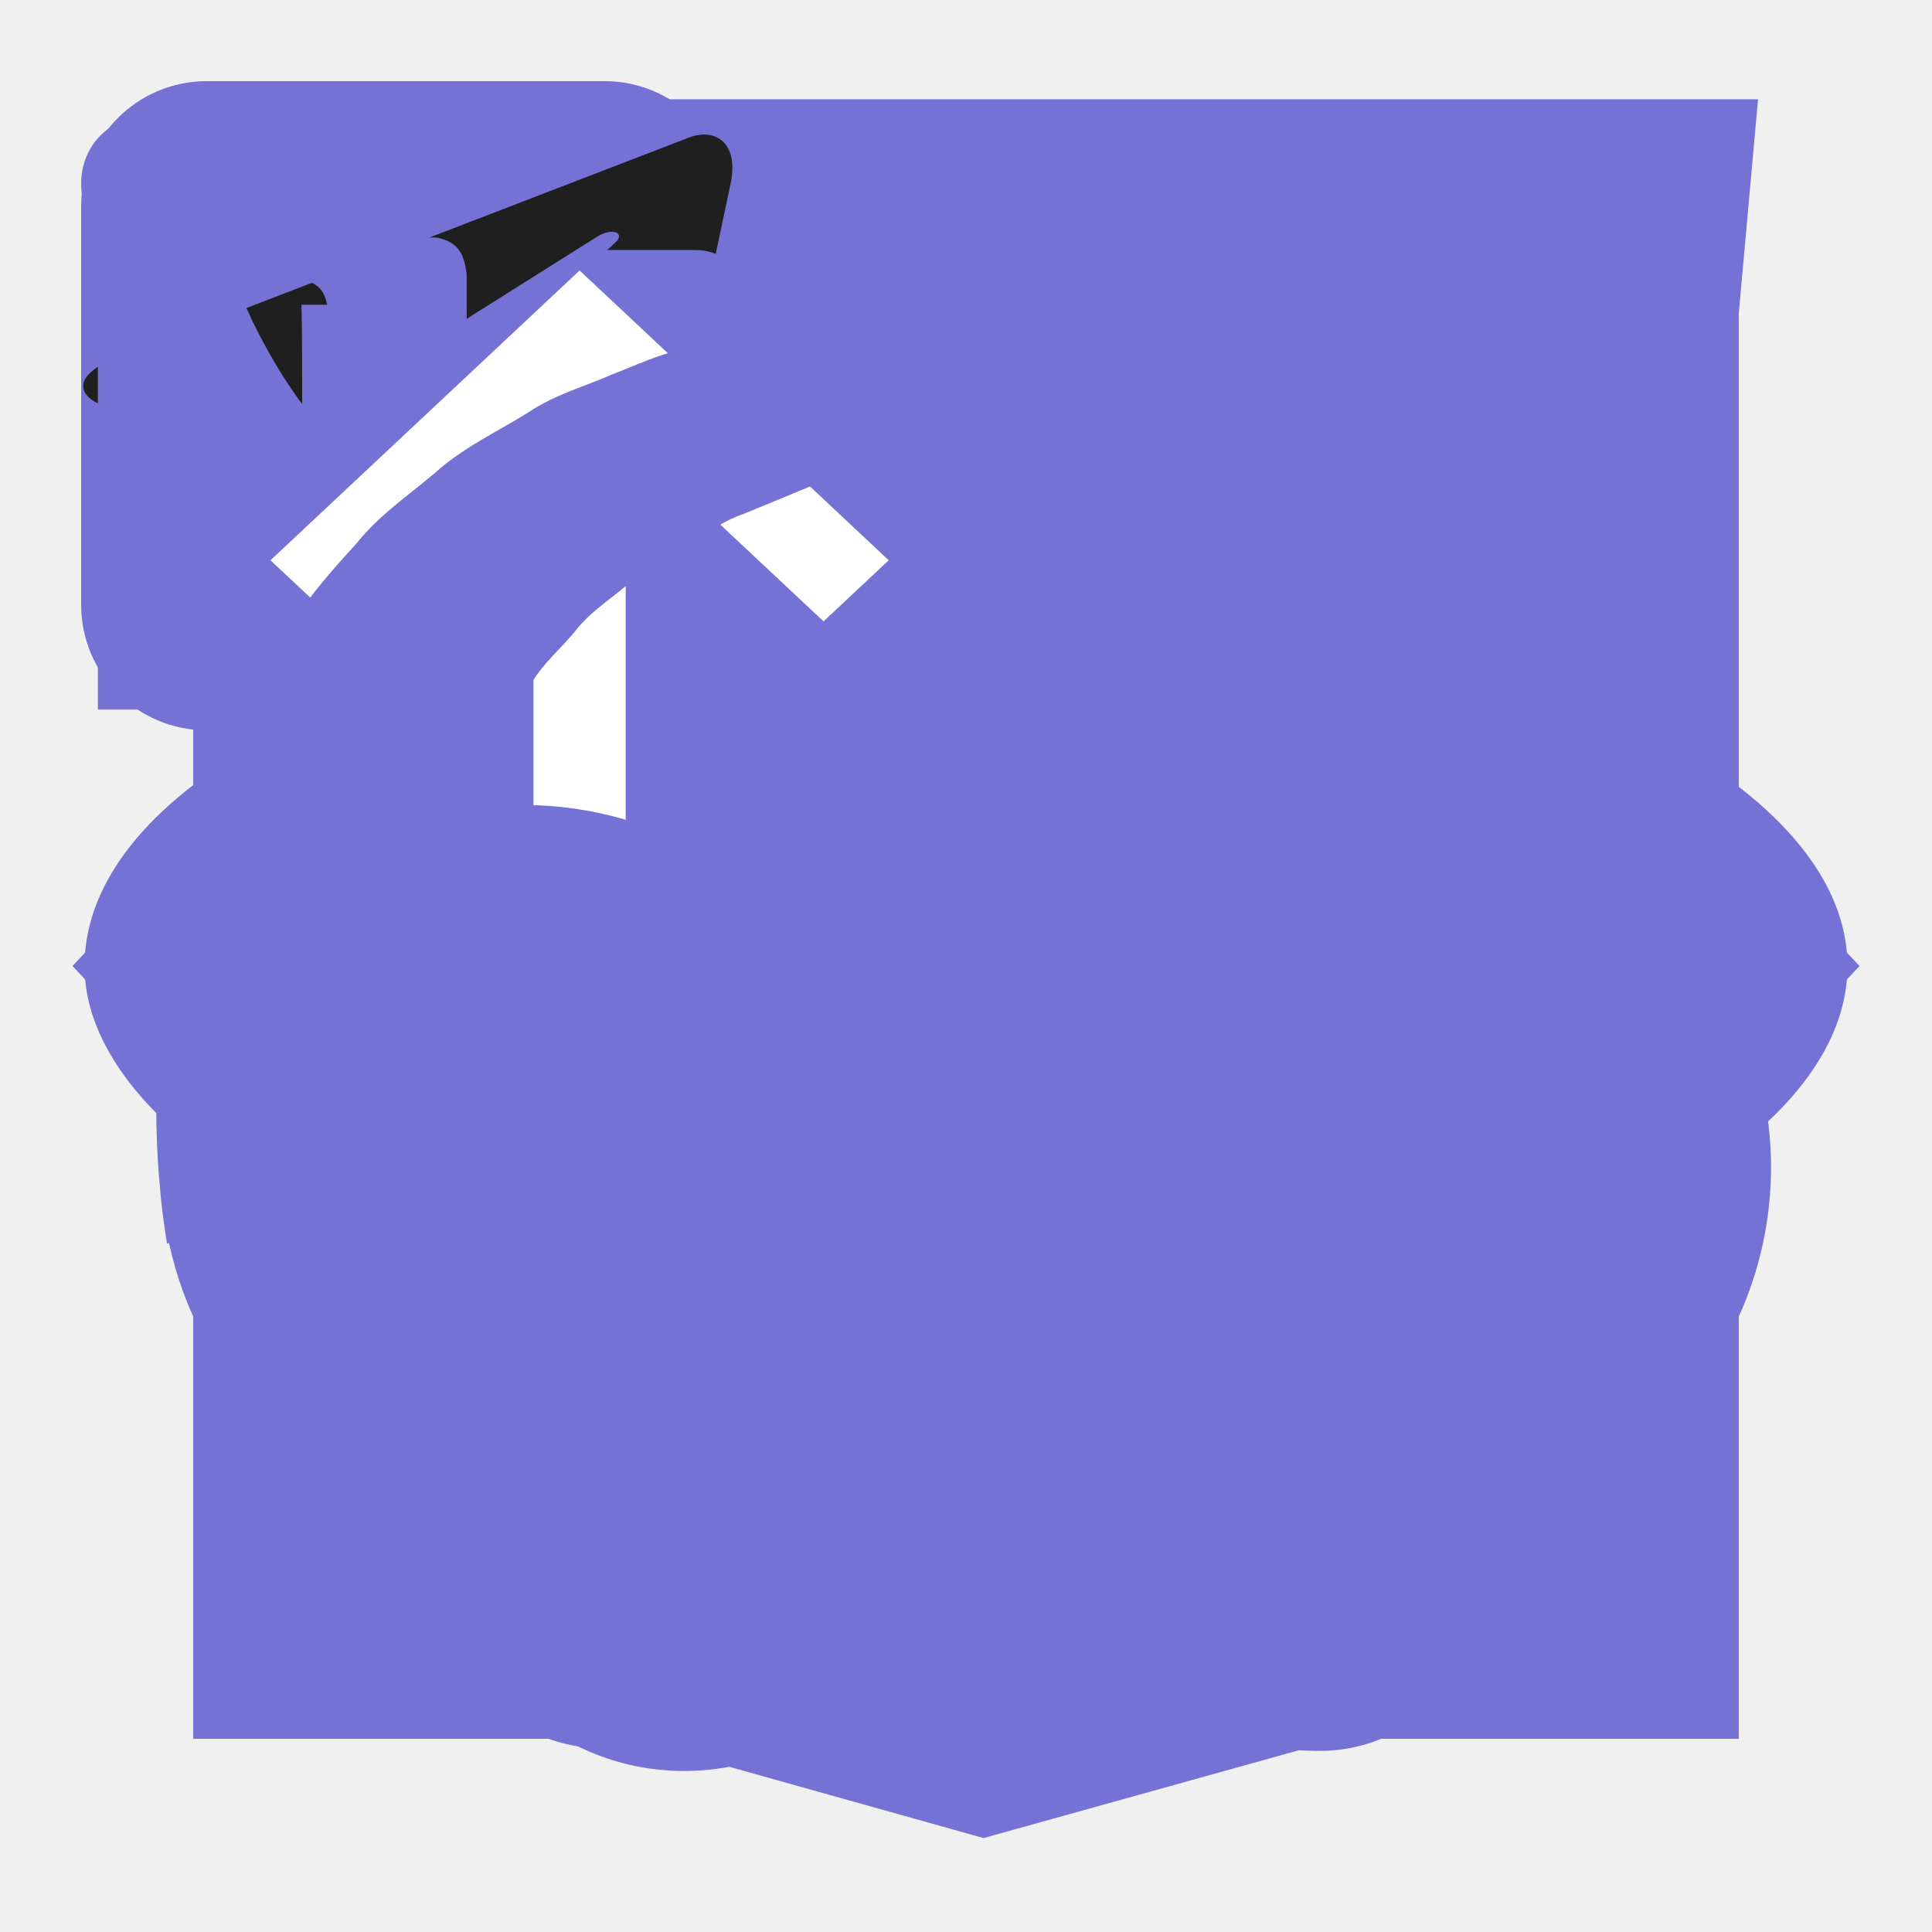
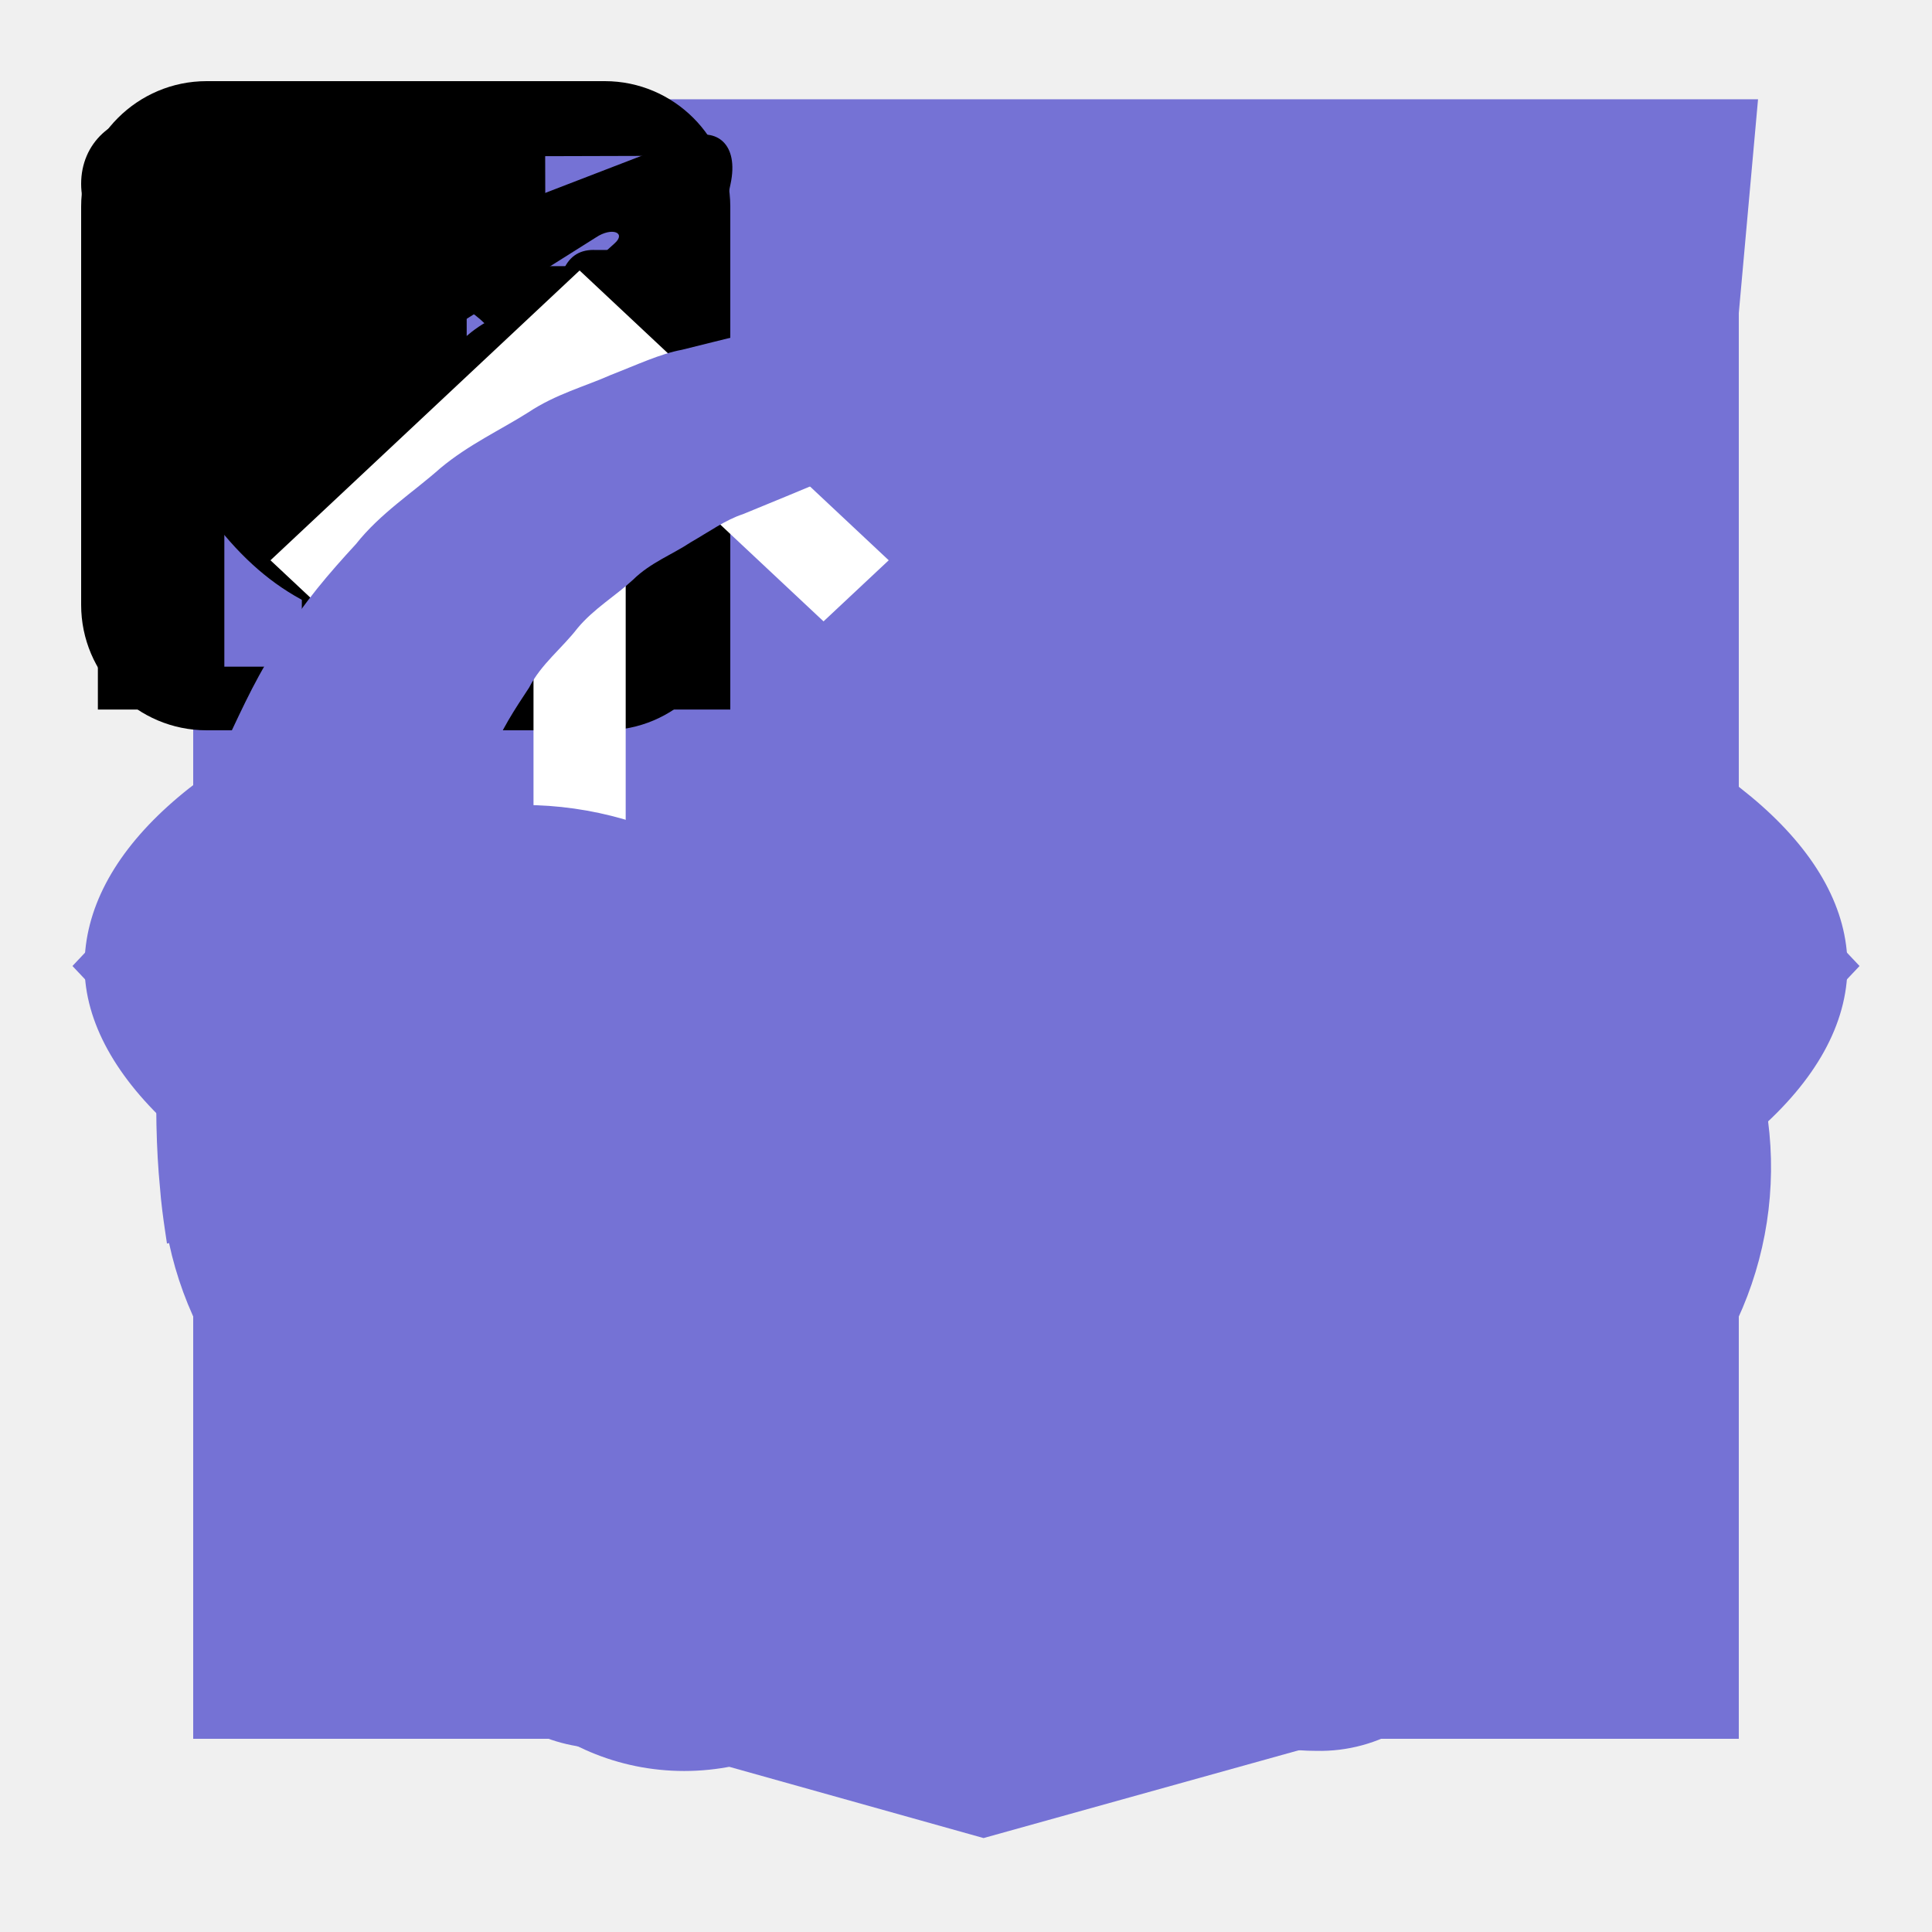
<svg xmlns="http://www.w3.org/2000/svg" width="50" height="50" viewBox="0 0 50 50" fill="none">
  <g id="code">
    <path fill-rule="evenodd" clip-rule="evenodd" d="M18.312 42.065L27.262 6.688L31.438 7.872L22.488 43.312L18.312 42.065Z" fill="#7572D5" />
    <path fill-rule="evenodd" clip-rule="evenodd" d="M13.502 12.688L16.562 15.928L7.995 25L16.562 34.072L13.502 37.312L1.875 25L13.502 12.688Z" fill="#7572D5" />
    <path fill-rule="evenodd" clip-rule="evenodd" d="M36.498 12.688L33.438 15.928L42.005 25L33.438 34.072L36.498 37.312L48.125 25L36.498 12.688Z" fill="#7572D5" />
  </g>
  <g id="css">
    <path d="M38.051 10.844L12.946 10.838L13.351 15.755L32.638 15.758L32.152 20.85H19.503L19.961 25.674H31.736L31.039 32.281L25.497 33.789L19.866 32.27L19.508 28.313H14.536L15.088 35.541L25.497 38.734L35.731 35.865L38.049 10.845L38.051 10.844ZM5.498 2.569H45.498L41.86 43L25.454 47.569L9.14 42.997L5.498 2.569Z" fill="#7572D5" />
  </g>
  <g id="react">
    <g clip-path="url(#clip0_20_1854)">
      <path d="M47.812 25C47.812 22.083 44.688 19.375 39.479 17.5L38.542 17.188V16.771C39.688 11.042 38.854 6.771 36.25 5.208C33.646 3.646 29.792 5.104 25.625 8.75L25 9.375L24.792 9.167H24.583C20.312 5.208 16.146 3.854 13.542 5.312C10.938 6.771 10.208 10.833 11.25 16.146C11.36 16.484 11.43 16.833 11.458 17.188L10.312 17.604C5.208 19.375 2.188 22.083 2.188 25C2.188 27.917 5.521 30.833 10.729 32.708L11.458 32.917C11.33 33.285 11.259 33.672 11.25 34.062C10.208 39.271 11.146 43.229 13.542 44.688C15.938 46.146 20.312 44.792 24.479 41.146L25.104 40.625L25.938 41.458C28.854 43.958 31.771 45.312 34.062 45.312C34.871 45.331 35.667 45.114 36.354 44.688C38.958 43.229 39.896 38.958 38.75 33.542V33.333C38.705 33.162 38.67 32.988 38.646 32.812H38.958C44.479 30.833 47.812 28.021 47.812 25ZM44.792 25C44.792 26.25 42.5 28.438 38.021 29.896H37.812C37.266 28.22 36.605 26.584 35.833 25C36.562 23.333 37.188 21.667 37.708 20.104L38.542 20.312C42.708 21.771 44.792 23.75 44.792 25ZM27.917 39.167L27.083 38.542C28.276 37.22 29.389 35.829 30.417 34.375L35.729 33.542C35.833 33.75 35.833 33.958 35.938 34.062C36.309 35.949 36.379 37.883 36.146 39.792C35.999 40.705 35.561 41.545 34.896 42.188C33.854 42.812 31.042 41.979 27.917 39.167ZM26.562 34.583L25.104 36.458L23.438 34.583H26.562ZM12.292 20C12.815 21.717 13.477 23.39 14.271 25C13.476 26.646 12.815 28.353 12.292 30.104L11.667 29.896C9.843 29.32 8.145 28.401 6.667 27.188C6.284 26.945 5.956 26.626 5.705 26.249C5.454 25.872 5.284 25.447 5.208 25C5.208 23.75 7.292 21.771 11.25 20.417L12.292 20ZM23.438 15.417L25 13.646L26.562 15.417H23.438ZM34.896 7.812C36.042 8.437 36.667 11.562 35.729 16.146C35.734 16.202 35.727 16.259 35.709 16.313C35.691 16.366 35.663 16.416 35.625 16.458L30.417 15.625C29.389 14.171 28.276 12.78 27.083 11.458L27.708 10.938C31.042 8.021 33.75 7.187 34.896 7.812ZM17.5 18.854L16.667 20.208L15.938 21.562C15.625 20.833 15.417 20.104 15.104 19.271L17.5 18.854ZM15.104 30.729C15.417 30 15.625 29.271 15.938 28.438L16.667 29.792L17.5 31.146L15.104 30.729ZM32.5 25C31.97 26.142 31.379 27.255 30.729 28.333C30.104 29.479 29.375 30.521 28.75 31.562H21.25C20.521 30.417 19.792 29.375 19.271 28.333C18.616 27.258 18.025 26.145 17.5 25C18.005 23.846 18.597 22.732 19.271 21.667C19.869 20.587 20.53 19.544 21.25 18.542C23.746 18.333 26.254 18.333 28.75 18.542C29.479 19.583 30.104 20.625 30.729 21.667C31.403 22.732 31.995 23.846 32.5 25ZM33.333 20.208L32.5 18.854L34.896 19.375C34.664 20.121 34.386 20.851 34.062 21.562L33.333 20.208ZM32.5 31.146L33.333 29.792L34.062 28.333L35 30.729L32.5 31.146ZM22.812 11.354H22.917L19.583 15.521L14.375 16.354C14.271 16.042 14.271 15.833 14.167 15.521C13.333 11.25 13.958 8.333 15 7.812C15.277 7.631 15.61 7.557 15.938 7.604C17.396 7.604 19.896 8.646 22.708 11.146L22.812 11.354ZM14.167 34.583C14.186 34.262 14.256 33.945 14.375 33.646L19.688 34.375C20.689 35.848 21.803 37.241 23.021 38.542L22.812 38.75L22.604 38.958C21.184 40.274 19.521 41.3 17.708 41.979C17.311 42.187 16.875 42.313 16.427 42.349C15.98 42.385 15.53 42.33 15.104 42.188C13.958 41.562 13.333 38.75 14.167 34.583Z" fill="#7572D5" />
      <path d="M25 20.417C24.089 20.396 23.193 20.647 22.426 21.138C21.659 21.629 21.055 22.337 20.692 23.173C20.329 24.008 20.223 24.933 20.388 25.828C20.553 26.724 20.981 27.551 21.618 28.202C22.255 28.854 23.071 29.301 23.963 29.486C24.855 29.672 25.781 29.587 26.625 29.243C27.468 28.9 28.191 28.313 28.699 27.557C29.207 26.801 29.479 25.911 29.479 25C29.48 23.802 29.011 22.652 28.174 21.795C27.337 20.939 26.197 20.444 25 20.417Z" fill="#7572D5" />
    </g>
    <defs>
      <clipPath id="clip0_20_1854">
        <rect width="50" height="50" fill="white" />
      </clipPath>
    </defs>
  </g>
  <g id="typeScript">
    <path d="M5 25V45H45V5H5V25ZM37.235 23.407C38.252 23.66 39.025 24.112 39.737 24.848C40.105 25.242 40.652 25.958 40.695 26.132C40.708 26.182 38.968 27.348 37.915 28.003C37.877 28.028 37.723 27.863 37.553 27.61C37.037 26.86 36.498 26.537 35.673 26.48C34.46 26.397 33.68 27.032 33.687 28.092C33.676 28.352 33.734 28.611 33.857 28.842C34.123 29.393 34.62 29.725 36.173 30.397C39.038 31.63 40.263 32.442 41.025 33.597C41.875 34.885 42.067 36.943 41.488 38.473C40.855 40.137 39.28 41.267 37.063 41.64C36.378 41.762 34.753 41.743 34.017 41.61C32.41 41.323 30.887 40.53 29.947 39.488C29.578 39.083 28.86 38.022 28.905 37.947C28.923 37.92 29.088 37.818 29.272 37.712C29.452 37.61 30.123 37.222 30.758 36.853L31.908 36.187L32.15 36.543C32.487 37.057 33.222 37.762 33.667 37.997C34.943 38.67 36.695 38.575 37.558 37.8C37.732 37.654 37.869 37.469 37.96 37.261C38.05 37.053 38.092 36.827 38.08 36.6C38.08 36.137 38.022 35.933 37.78 35.583C37.47 35.14 36.835 34.767 35.032 33.983C32.968 33.095 32.08 32.543 31.267 31.667C30.759 31.088 30.384 30.405 30.168 29.667C30.017 29.102 29.978 27.685 30.098 27.115C30.523 25.12 32.028 23.732 34.2 23.318C34.905 23.185 36.543 23.235 37.235 23.407ZM27.845 25.077L27.858 26.715H22.65V41.508H18.967V26.715H13.763V25.108C13.763 24.218 13.782 23.475 13.807 23.458C13.827 23.432 16.995 23.418 20.835 23.425L27.827 23.445L27.845 25.077Z" fill="#7572D5" />
  </g>
  <g id="styledComponents">
    <path d="M37.259 6.25L36.989 7.65C36.571 10.302 36.722 11.061 37.868 12.045L38.975 12.955L37.829 18.03C37.144 21.059 36.304 23.597 35.771 24.431C35.313 25.15 34.78 26.21 34.664 26.779C34.473 27.459 33.825 28.143 32.833 28.748C31.958 29.242 30.238 30.566 29.02 31.629C28.047 32.499 27.377 33.033 27.013 33.262L25.823 34.196C25.442 34.805 25.225 35.295 25.142 35.667C25.059 36.05 25.106 36.304 25.229 36.49C25.348 36.669 25.553 36.795 25.834 36.874C26.167 36.951 26.51 36.979 26.851 36.956C27.622 36.904 28.386 36.769 29.128 36.555C29.381 36.487 29.579 36.422 29.752 36.365C30.019 36.039 30.635 35.424 31.727 34.353C34.625 31.515 35.731 29.961 34.589 30.38C34.167 30.53 34.358 30.151 35.082 29.392C36.61 27.914 37.486 25.68 39.317 18.675C40.766 13.144 40.766 13.066 41.833 13.066C42.334 13.066 43.75 13.152 43.75 13.152V6.25H40.499H37.259ZM24.422 18.081C23.369 18.073 21.106 19.666 14.33 25.161C14.038 25.852 14.013 26.328 14.146 26.636C14.233 26.847 14.392 26.994 14.611 27.101C14.828 27.209 15.109 27.273 15.419 27.298C16.035 27.352 16.763 27.255 17.35 27.141L17.747 27.051C17.883 26.87 18.061 26.725 18.266 26.629C18.684 26.4 20.439 24.81 22.194 23.106C25.283 19.999 26.007 18.596 24.75 18.142C24.646 18.101 24.533 18.08 24.422 18.081ZM32.336 20.239C31.41 20.264 29.741 21.331 26.883 23.597C25.449 24.753 24.541 25.376 24.054 25.505L22.165 26.987C21.455 28.275 21.351 29.074 21.538 29.514C21.585 29.622 21.653 29.721 21.739 29.803C21.824 29.886 21.925 29.95 22.036 29.994C22.311 30.102 22.605 30.156 22.901 30.155C23.608 30.147 24.311 30.045 24.991 29.85C25.345 29.756 25.695 29.646 26.04 29.521L26.144 29.478L26.335 29.378C26.696 28.916 27.525 28.046 28.563 27.044C31.842 23.901 33.518 21.667 33.176 20.833C33.021 20.429 32.754 20.225 32.336 20.239ZM23.6 24.105C23.333 24.134 22.735 24.592 21.657 25.53C20.1 26.897 18.403 27.685 17.815 27.334C17.679 27.364 17.542 27.393 17.404 27.42C16.806 27.538 16.06 27.635 15.393 27.581C15.079 27.562 14.771 27.485 14.485 27.355C14.215 27.233 14 27.016 13.88 26.747C13.746 26.425 13.746 26.024 13.898 25.512L11.555 27.423L6.254 31.78V38.842L23.625 25.251C23.622 25.102 23.641 24.953 23.683 24.81C23.816 24.331 23.809 24.087 23.6 24.109V24.105ZM31.075 26.392C30.811 26.392 30.372 26.761 29.669 27.502C28.714 28.515 27.211 29.496 26.415 29.696L26.292 29.761C26.161 29.814 26.029 29.865 25.896 29.911C25.679 29.983 25.398 30.069 25.074 30.155C24.425 30.33 23.618 30.491 22.897 30.473C22.557 30.473 22.221 30.407 21.906 30.28C21.609 30.159 21.372 29.927 21.243 29.636C21.034 29.138 21.117 28.44 21.574 27.448L6.25 39.437V43.75H12.982L27.262 32.61C27.633 32.202 28.191 31.644 28.945 30.946C30.963 29.088 31.421 28.447 31.421 27.499C31.421 26.761 31.338 26.389 31.075 26.389V26.392ZM34.473 33.373L33.251 34.583C32.567 35.227 31.345 36.022 30.509 36.362L30.343 36.433L30.332 36.451L30.296 36.487C30.264 36.512 30.249 36.516 30.224 36.526C29.89 36.652 29.551 36.763 29.208 36.859C28.444 37.08 27.659 37.218 26.865 37.271C26.49 37.295 26.113 37.262 25.748 37.174C25.431 37.105 25.151 36.921 24.962 36.659C24.789 36.394 24.739 36.039 24.836 35.603C24.913 35.292 25.028 34.991 25.178 34.708L13.656 43.75H28.981L30.811 41.667C33.327 38.753 34.473 36.669 34.473 34.887V33.373Z" fill="#7572D5" />
  </g>
  <g id="figma">
    <path d="M17.708 4.167C14.257 4.167 11.458 6.965 11.458 10.417C11.458 13.868 14.257 16.667 17.708 16.667H32.292C35.743 16.667 38.542 13.868 38.542 10.417C38.542 6.965 35.743 4.167 32.292 4.167H17.708Z" fill="#7572D5" />
    <path d="M32.292 18.75C28.84 18.75 26.042 21.548 26.042 25C26.042 28.452 28.84 31.25 32.292 31.25C35.744 31.25 38.542 28.452 38.542 25C38.542 21.548 35.744 18.75 32.292 18.75Z" fill="#7572D5" />
    <path d="M11.458 25C11.458 21.548 14.257 18.75 17.708 18.75H23.958V31.25H17.708C14.257 31.25 11.458 28.452 11.458 25Z" fill="#7572D5" />
    <path d="M17.708 33.333C14.257 33.333 11.458 36.132 11.458 39.583C11.458 43.035 14.257 45.833 17.708 45.833C21.16 45.833 23.958 43.035 23.958 39.583V33.333H17.708Z" fill="#7572D5" />
  </g>
  <g id="insta">
-     <path d="M15.652 2.1H5.348C3.557 2.1 2.1 3.556 2.1 5.347V8.778V15.653C2.1 17.444 3.557 18.9 5.348 18.9H15.652C17.443 18.9 18.9 17.444 18.9 15.653V8.771V5.341C18.893 3.556 17.437 2.1 15.652 2.1ZM16.583 4.035H16.957V4.403V6.882L14.116 6.889L14.109 4.042L16.583 4.035ZM8.098 8.771C8.636 8.03 9.509 7.538 10.493 7.538C11.478 7.538 12.351 8.024 12.889 8.771C13.243 9.257 13.447 9.854 13.447 10.497C13.447 12.124 12.121 13.455 10.487 13.455C8.853 13.455 7.54 12.124 7.54 10.497C7.54 9.854 7.75 9.257 8.098 8.771ZM17.259 15.646C17.259 16.532 16.538 17.253 15.652 17.253H5.348C4.463 17.253 3.741 16.532 3.741 15.646V8.771H6.247C6.031 9.303 5.906 9.887 5.906 10.497C5.906 13.029 7.967 15.089 10.5 15.089C13.033 15.089 15.094 13.029 15.094 10.497C15.094 9.887 14.969 9.303 14.752 8.771H17.259V15.646Z" fill="#7572D5" />
+     <path d="M15.652 2.1H5.348C3.557 2.1 2.1 3.556 2.1 5.347V8.778V15.653C2.1 17.444 3.557 18.9 5.348 18.9H15.652C17.443 18.9 18.9 17.444 18.9 15.653V8.771V5.341C18.893 3.556 17.437 2.1 15.652 2.1ZM16.583 4.035H16.957V4.403V6.882L14.116 6.889L14.109 4.042L16.583 4.035ZM8.098 8.771C8.636 8.03 9.509 7.538 10.493 7.538C11.478 7.538 12.351 8.024 12.889 8.771C13.243 9.257 13.447 9.854 13.447 10.497C13.447 12.124 12.121 13.455 10.487 13.455C8.853 13.455 7.54 12.124 7.54 10.497C7.54 9.854 7.75 9.257 8.098 8.771ZM17.259 15.646C17.259 16.532 16.538 17.253 15.652 17.253H5.348C4.463 17.253 3.741 16.532 3.741 15.646V8.771H6.247C6.031 9.303 5.906 9.887 5.906 10.497C5.906 13.029 7.967 15.089 10.5 15.089C13.033 15.089 15.094 13.029 15.094 10.497C15.094 9.887 14.969 9.303 14.752 8.771H17.259V15.646Z" fill="currentColor" />
  </g>
  <g id="telegram">
-     <path d="M18.906 4.764L16.37 16.721C16.179 17.564 15.68 17.774 14.972 17.377L11.108 14.53L9.245 16.323C9.038 16.53 8.866 16.702 8.468 16.702L8.746 12.768L15.905 6.299C16.217 6.022 15.838 5.867 15.422 6.145L6.571 11.719L2.76 10.526C1.932 10.267 1.917 9.697 2.933 9.299L17.837 3.557C18.527 3.299 19.131 3.71 18.906 4.764Z" fill="#1F1F20" />
+     <path d="M18.906 4.764L16.37 16.721C16.179 17.564 15.68 17.774 14.972 17.377L11.108 14.53L9.245 16.323C9.038 16.53 8.866 16.702 8.468 16.702L8.746 12.768L15.905 6.299C16.217 6.022 15.838 5.867 15.422 6.145L6.571 11.719L2.76 10.526C1.932 10.267 1.917 9.697 2.933 9.299L17.837 3.557C18.527 3.299 19.131 3.71 18.906 4.764Z" fill="currentColor" />
  </g>
  <g id="vk">
-     <path d="M18.17 13.994C17.804 13.539 17.388 13.131 16.986 12.737C16.843 12.597 16.695 12.452 16.553 12.308C16.144 11.893 16.129 11.738 16.453 11.267C16.677 10.942 16.915 10.617 17.144 10.303C17.353 10.018 17.568 9.724 17.775 9.428L17.817 9.367C18.212 8.801 18.62 8.216 18.837 7.51C18.894 7.324 18.953 7.05 18.817 6.82C18.682 6.591 18.419 6.522 18.234 6.489C18.142 6.473 18.051 6.471 17.966 6.471L15.381 6.469L15.36 6.468C14.969 6.468 14.705 6.659 14.554 7.052C14.41 7.427 14.252 7.827 14.071 8.207C13.712 8.963 13.255 9.834 12.595 10.561L12.567 10.592C12.489 10.679 12.4 10.777 12.336 10.777C12.326 10.777 12.315 10.775 12.303 10.771C12.166 10.716 12.074 10.373 12.079 10.213C12.079 10.211 12.079 10.209 12.079 10.206L12.077 7.111C12.077 7.1 12.076 7.089 12.075 7.078C12.009 6.575 11.863 6.262 11.313 6.15C11.298 6.147 11.283 6.146 11.268 6.146H8.581C8.143 6.146 7.901 6.33 7.675 6.606C7.613 6.68 7.486 6.834 7.549 7.02C7.613 7.209 7.821 7.25 7.889 7.263C8.225 7.329 8.415 7.542 8.468 7.915C8.562 8.561 8.574 9.251 8.505 10.087C8.485 10.319 8.447 10.498 8.385 10.651C8.37 10.687 8.318 10.804 8.266 10.804C8.249 10.804 8.201 10.797 8.112 10.734C7.904 10.586 7.751 10.375 7.574 10.114C6.969 9.228 6.461 8.252 6.021 7.129C5.858 6.716 5.553 6.485 5.163 6.478C4.734 6.471 4.345 6.468 3.974 6.468C3.569 6.468 3.193 6.472 2.826 6.48C2.512 6.486 2.295 6.583 2.181 6.77C2.066 6.957 2.074 7.203 2.203 7.5C3.237 9.883 4.175 11.615 5.243 13.117C5.992 14.168 6.743 14.896 7.607 15.407C8.517 15.946 9.536 16.208 10.724 16.208C10.858 16.208 10.998 16.205 11.138 16.198C11.828 16.163 12.084 15.904 12.116 15.208C12.132 14.852 12.169 14.479 12.338 14.161C12.444 13.961 12.544 13.961 12.576 13.961C12.639 13.961 12.717 13.991 12.801 14.047C12.951 14.148 13.08 14.284 13.186 14.403C13.285 14.516 13.383 14.63 13.482 14.745C13.694 14.991 13.913 15.246 14.143 15.487C14.645 16.016 15.197 16.249 15.832 16.198H18.202C18.207 16.198 18.212 16.198 18.218 16.198C18.454 16.182 18.658 16.046 18.779 15.825C18.928 15.552 18.925 15.204 18.771 14.893C18.596 14.541 18.369 14.241 18.17 13.994Z" fill="#7572D5" />
+     <path d="M18.17 13.994C17.804 13.539 17.388 13.131 16.986 12.737C16.843 12.597 16.695 12.452 16.553 12.308C16.144 11.893 16.129 11.738 16.453 11.267C16.677 10.942 16.915 10.617 17.144 10.303C17.353 10.018 17.568 9.724 17.775 9.428L17.817 9.367C18.212 8.801 18.62 8.216 18.837 7.51C18.894 7.324 18.953 7.05 18.817 6.82C18.682 6.591 18.419 6.522 18.234 6.489C18.142 6.473 18.051 6.471 17.966 6.471L15.381 6.469L15.36 6.468C14.969 6.468 14.705 6.659 14.554 7.052C14.41 7.427 14.252 7.827 14.071 8.207C13.712 8.963 13.255 9.834 12.595 10.561L12.567 10.592C12.489 10.679 12.4 10.777 12.336 10.777C12.326 10.777 12.315 10.775 12.303 10.771C12.166 10.716 12.074 10.373 12.079 10.213C12.079 10.211 12.079 10.209 12.079 10.206L12.077 7.111C12.077 7.1 12.076 7.089 12.075 7.078C12.009 6.575 11.863 6.262 11.313 6.15C11.298 6.147 11.283 6.146 11.268 6.146H8.581C8.143 6.146 7.901 6.33 7.675 6.606C7.613 6.68 7.486 6.834 7.549 7.02C7.613 7.209 7.821 7.25 7.889 7.263C8.225 7.329 8.415 7.542 8.468 7.915C8.562 8.561 8.574 9.251 8.505 10.087C8.485 10.319 8.447 10.498 8.385 10.651C8.37 10.687 8.318 10.804 8.266 10.804C8.249 10.804 8.201 10.797 8.112 10.734C7.904 10.586 7.751 10.375 7.574 10.114C6.969 9.228 6.461 8.252 6.021 7.129C5.858 6.716 5.553 6.485 5.163 6.478C4.734 6.471 4.345 6.468 3.974 6.468C3.569 6.468 3.193 6.472 2.826 6.48C2.512 6.486 2.295 6.583 2.181 6.77C2.066 6.957 2.074 7.203 2.203 7.5C3.237 9.883 4.175 11.615 5.243 13.117C5.992 14.168 6.743 14.896 7.607 15.407C8.517 15.946 9.536 16.208 10.724 16.208C10.858 16.208 10.998 16.205 11.138 16.198C11.828 16.163 12.084 15.904 12.116 15.208C12.132 14.852 12.169 14.479 12.338 14.161C12.444 13.961 12.544 13.961 12.576 13.961C12.639 13.961 12.717 13.991 12.801 14.047C12.951 14.148 13.08 14.284 13.186 14.403C13.285 14.516 13.383 14.63 13.482 14.745C13.694 14.991 13.913 15.246 14.143 15.487C14.645 16.016 15.197 16.249 15.832 16.198H18.202C18.207 16.198 18.212 16.198 18.218 16.198C18.454 16.182 18.658 16.046 18.779 15.825C18.928 15.552 18.925 15.204 18.771 14.893C18.596 14.541 18.369 14.241 18.17 13.994Z" fill="currentColor" />
  </g>
  <g id="linkedin">
-     <path d="M5.806 7.886H2.533V18.363H5.806V7.886Z" fill="#7572D5" />
-     <path d="M4.101 2.94C2.894 2.94 2.1 3.721 2.1 4.757C2.1 5.774 2.868 6.574 4.055 6.574H4.081C5.314 6.574 6.082 5.768 6.075 4.757C6.049 3.721 5.308 2.94 4.101 2.94Z" fill="#7572D5" />
-     <path d="M14.748 7.788C12.871 7.788 11.697 8.811 11.481 9.533V7.886H7.801C7.847 8.759 7.801 18.363 7.801 18.363H11.481V12.701C11.481 12.38 11.468 12.065 11.559 11.842C11.809 11.212 12.353 10.556 13.331 10.556C14.61 10.556 15.187 11.527 15.187 12.944V18.363H18.9V12.537C18.9 9.297 17.076 7.788 14.748 7.788Z" fill="#7572D5" />
+     <path d="M5.806 7.886H2.533V18.363H5.806V7.886Z" fill="currentColor" />
+     <path d="M4.101 2.94C2.894 2.94 2.1 3.721 2.1 4.757C2.1 5.774 2.868 6.574 4.055 6.574H4.081C5.314 6.574 6.082 5.768 6.075 4.757C6.049 3.721 5.308 2.94 4.101 2.94Z" fill="currentColor" />
+     <path d="M14.748 7.788C12.871 7.788 11.697 8.811 11.481 9.533V7.886H7.801C7.847 8.759 7.801 18.363 7.801 18.363H11.481V12.701C11.481 12.38 11.468 12.065 11.559 11.842C11.809 11.212 12.353 10.556 13.331 10.556C14.61 10.556 15.187 11.527 15.187 12.944V18.363H18.9V12.537C18.9 9.297 17.076 7.788 14.748 7.788Z" fill="currentColor" />
  </g>
  <g id="arrowGoTop">
    <path d="M13.807 11.281V22H16.193V11.281L21.313 16.081L23 14.5L15 7L7 14.5L8.687 16.081L13.807 11.281Z" fill="white" />
  </g>
  <g id="quote">
    <path d="M13.542 20.833C13.077 20.833 12.631 20.904 12.188 20.969C12.331 20.485 12.479 19.994 12.717 19.552C12.954 18.91 13.325 18.354 13.694 17.794C14.002 17.188 14.546 16.777 14.946 16.258C15.365 15.754 15.935 15.419 16.387 15C16.831 14.562 17.413 14.344 17.875 14.035C18.358 13.758 18.779 13.452 19.229 13.306L20.352 12.844L21.34 12.433L20.329 8.396L19.085 8.696C18.688 8.796 18.202 8.912 17.65 9.052C17.085 9.156 16.483 9.442 15.812 9.702C15.15 9.998 14.383 10.198 13.671 10.673C12.954 11.127 12.127 11.506 11.398 12.115C10.692 12.742 9.84 13.285 9.21 14.083C8.523 14.829 7.844 15.613 7.317 16.504C6.706 17.354 6.292 18.288 5.854 19.21C5.458 20.133 5.14 21.077 4.879 21.994C4.385 23.831 4.165 25.577 4.079 27.071C4.008 28.567 4.05 29.81 4.138 30.71C4.169 31.135 4.227 31.548 4.269 31.833L4.321 32.183L4.375 32.171C4.746 33.902 5.599 35.492 6.835 36.759C8.072 38.025 9.642 38.915 11.364 39.327C13.085 39.738 14.888 39.654 16.564 39.083C18.24 38.512 19.72 37.479 20.832 36.103C21.945 34.726 22.646 33.063 22.853 31.305C23.06 29.547 22.765 27.766 22.002 26.169C21.24 24.571 20.04 23.223 18.543 22.278C17.046 21.334 15.312 20.833 13.542 20.833ZM36.458 20.833C35.994 20.833 35.548 20.904 35.104 20.969C35.248 20.485 35.396 19.994 35.633 19.552C35.871 18.91 36.242 18.354 36.61 17.794C36.919 17.188 37.462 16.777 37.862 16.258C38.281 15.754 38.852 15.419 39.304 15C39.748 14.562 40.329 14.344 40.792 14.035C41.275 13.758 41.696 13.452 42.146 13.306L43.269 12.844L44.256 12.433L43.246 8.396L42.002 8.696C41.604 8.796 41.119 8.912 40.567 9.052C40.002 9.156 39.4 9.442 38.729 9.702C38.069 10 37.3 10.198 36.587 10.675C35.871 11.129 35.044 11.508 34.315 12.117C33.608 12.744 32.756 13.287 32.127 14.083C31.44 14.829 30.76 15.613 30.233 16.504C29.623 17.354 29.208 18.288 28.771 19.21C28.375 20.133 28.056 21.077 27.796 21.994C27.302 23.831 27.081 25.577 26.996 27.071C26.925 28.567 26.967 29.81 27.054 30.71C27.085 31.135 27.144 31.548 27.185 31.833L27.238 32.183L27.292 32.171C27.662 33.902 28.515 35.492 29.752 36.759C30.989 38.025 32.559 38.915 34.281 39.327C36.002 39.738 37.805 39.654 39.481 39.083C41.156 38.512 42.636 37.479 43.749 36.103C44.862 34.726 45.563 33.063 45.77 31.305C45.977 29.547 45.682 27.766 44.919 26.169C44.156 24.571 42.957 23.223 41.46 22.278C39.962 21.334 38.228 20.833 36.458 20.833Z" fill="#7572D5" />
  </g>
</svg>
